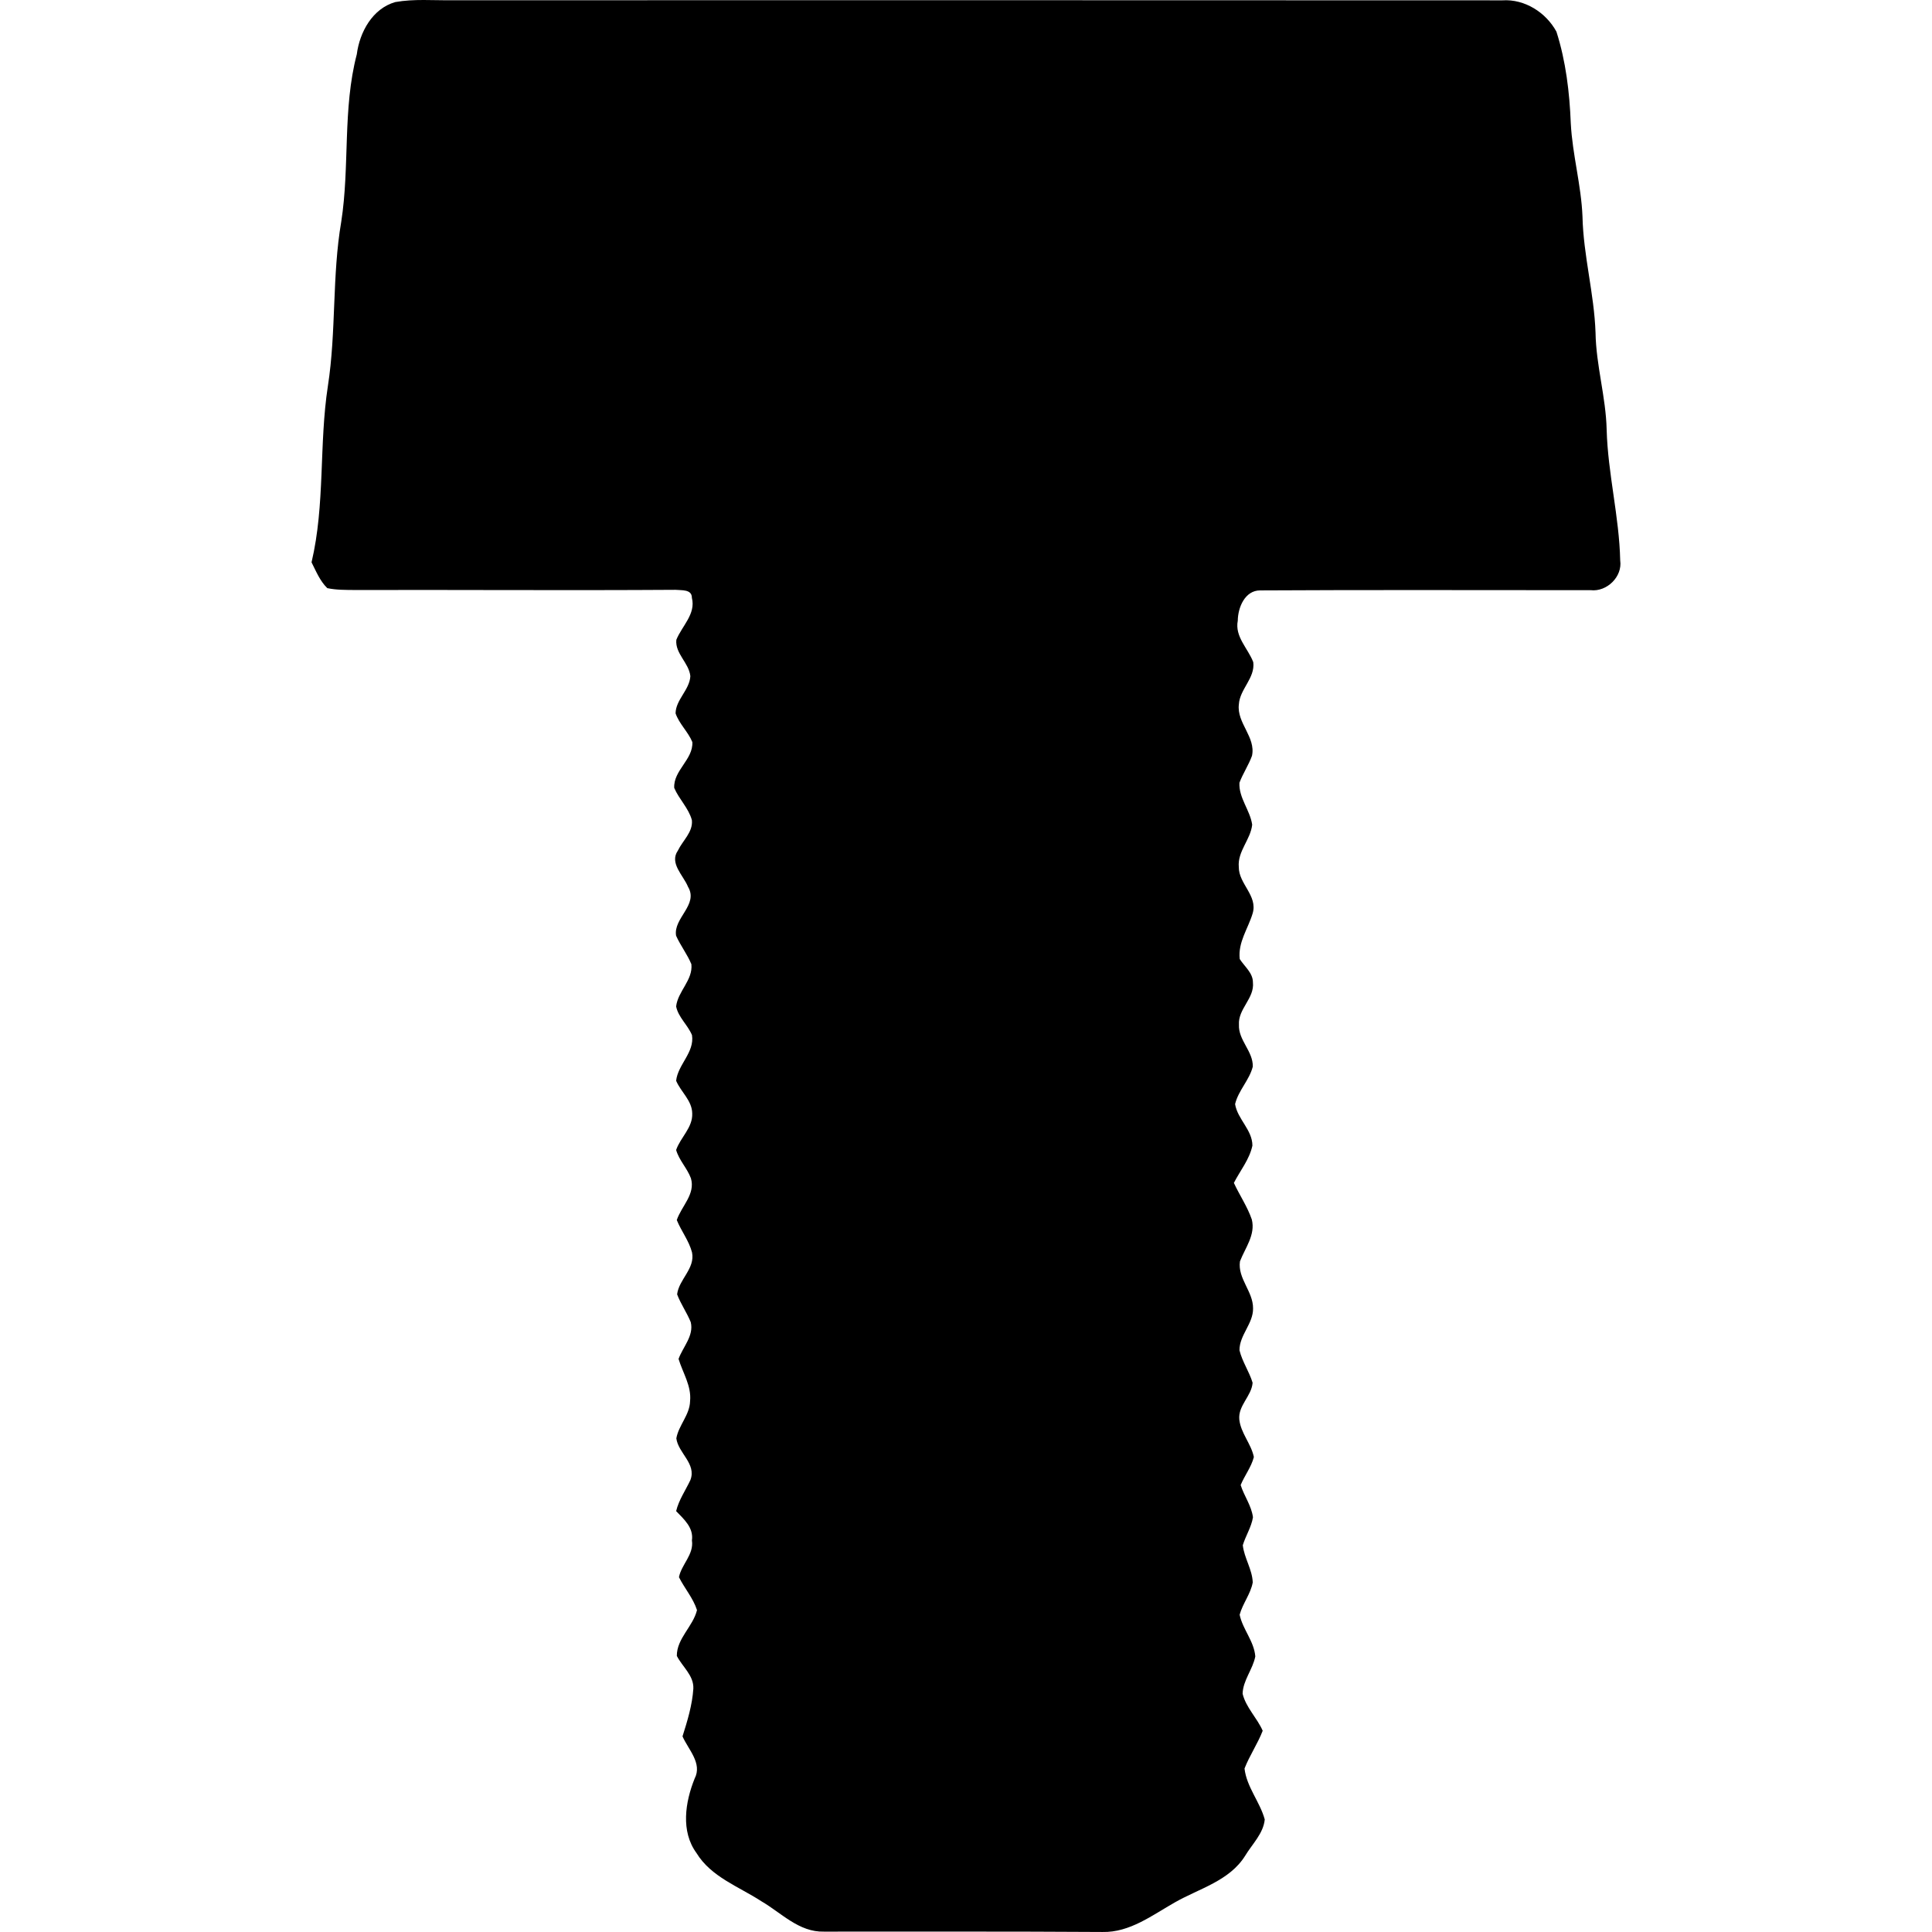
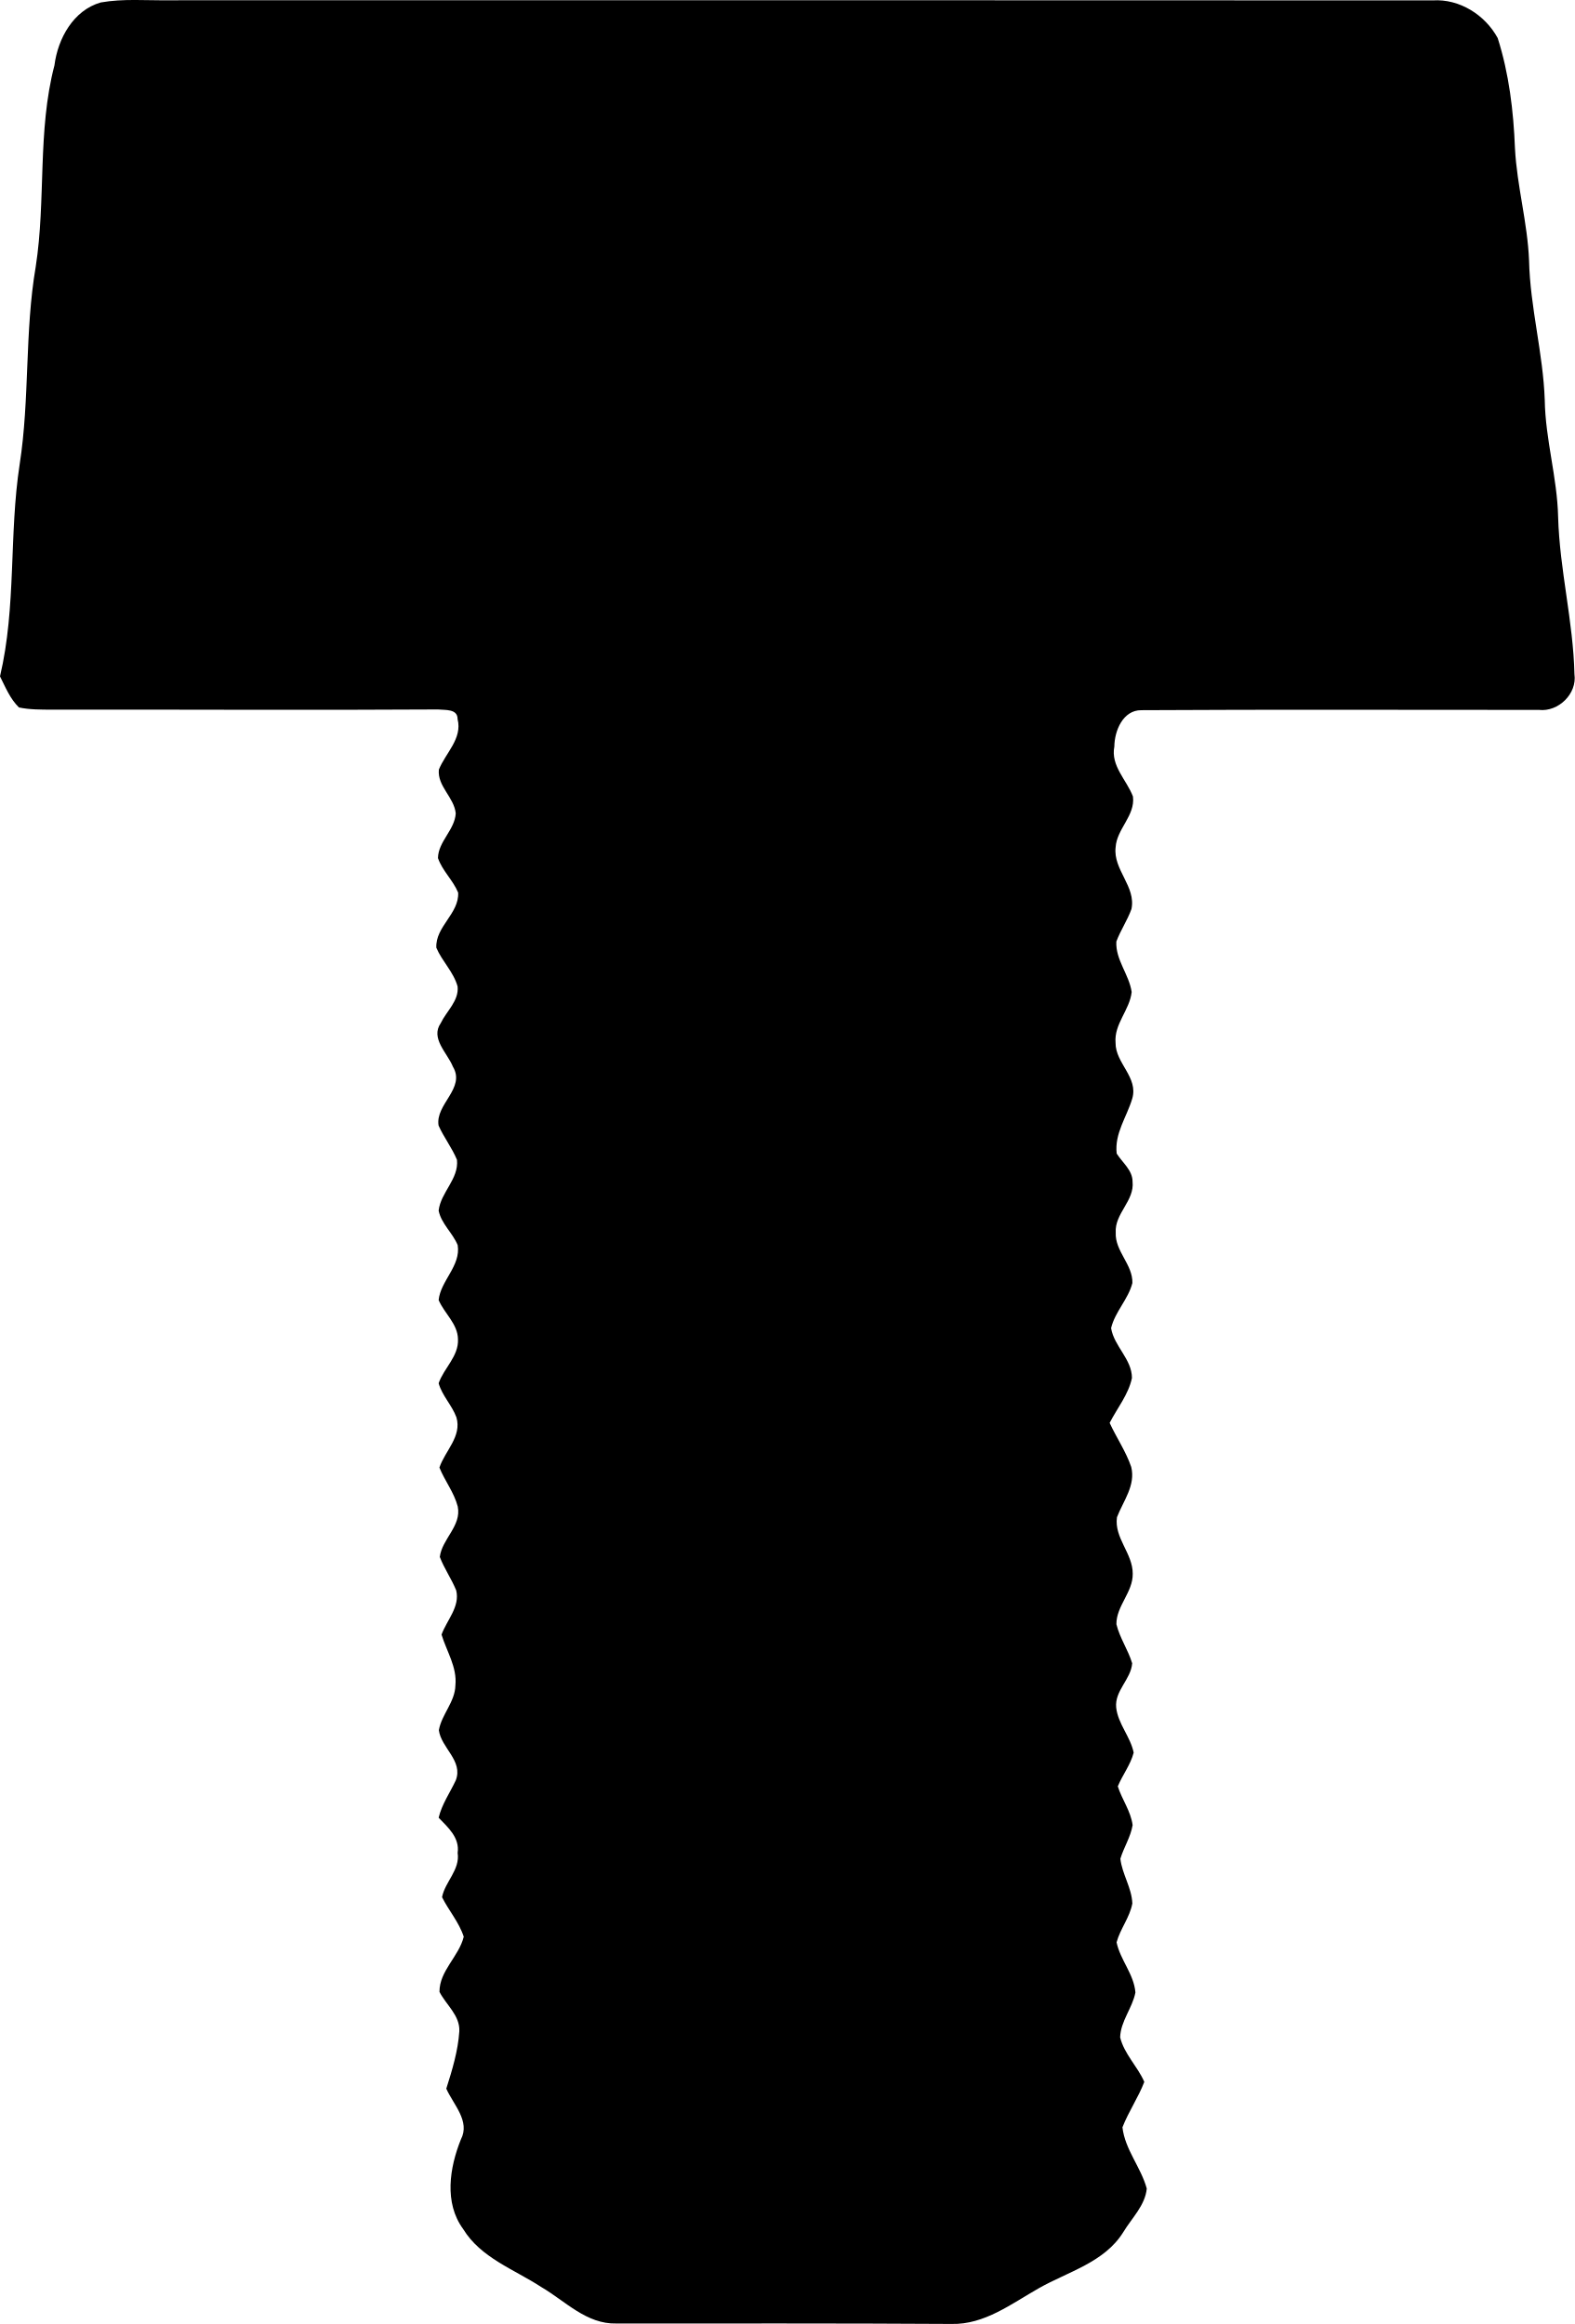
- <svg xmlns="http://www.w3.org/2000/svg" baseProfile="full" height="86pt" version="1.1" viewBox="0 0 86 86" width="86pt">
-   <defs />
-   <path d="M 17.595,0.092 C 18.43,-0.057 19.287,0.023 20.133,0.011 C 35.713,0.005 51.297,0.011 66.879,0.015 C 67.869,-0.049 68.816,0.553 69.282,1.409 C 69.702,2.724 69.867,4.112 69.921,5.488 C 69.993,6.884 70.386,8.24 70.442,9.638 C 70.481,11.378 70.963,13.07 71.023,14.809 C 71.046,16.265 71.484,17.673 71.518,19.127 C 71.571,21.082 72.078,22.993 72.121,24.947 C 72.227,25.673 71.526,26.352 70.808,26.271 C 65.904,26.273 60.999,26.252 56.097,26.281 C 55.416,26.277 55.104,27.043 55.098,27.626 C 54.957,28.343 55.553,28.858 55.787,29.475 C 55.878,30.182 55.187,30.672 55.146,31.355 C 55.046,32.184 55.909,32.809 55.731,33.642 C 55.58,34.058 55.328,34.428 55.172,34.842 C 55.135,35.516 55.644,36.058 55.739,36.709 C 55.669,37.375 55.081,37.894 55.143,38.591 C 55.135,39.344 55.996,39.868 55.76,40.658 C 55.557,41.338 55.1,41.942 55.185,42.689 C 55.392,43.02 55.774,43.305 55.772,43.729 C 55.849,44.438 55.104,44.908 55.15,45.613 C 55.117,46.302 55.785,46.796 55.766,47.479 C 55.613,48.083 55.123,48.54 54.978,49.148 C 55.086,49.818 55.749,50.298 55.749,50.995 C 55.619,51.609 55.205,52.107 54.924,52.655 C 55.177,53.203 55.526,53.71 55.723,54.285 C 55.892,54.968 55.427,55.547 55.195,56.147 C 55.086,56.912 55.785,57.489 55.778,58.24 C 55.789,58.918 55.168,59.431 55.174,60.105 C 55.296,60.614 55.607,61.05 55.758,61.551 C 55.714,62.144 55.104,62.566 55.166,63.189 C 55.232,63.795 55.694,64.266 55.814,64.858 C 55.698,65.307 55.402,65.679 55.226,66.105 C 55.379,66.593 55.708,67.023 55.774,67.54 C 55.702,67.979 55.45,68.359 55.321,68.783 C 55.385,69.356 55.743,69.859 55.764,70.44 C 55.669,70.955 55.317,71.375 55.181,71.877 C 55.317,72.531 55.824,73.056 55.878,73.733 C 55.766,74.312 55.328,74.798 55.313,75.395 C 55.464,76.012 55.956,76.467 56.207,77.042 C 55.983,77.623 55.623,78.142 55.398,78.723 C 55.491,79.546 56.084,80.204 56.298,80.99 C 56.24,81.613 55.739,82.086 55.427,82.605 C 54.73,83.724 53.385,84.063 52.304,84.678 C 51.294,85.248 50.293,86.028 49.075,85.999 C 44.943,85.972 40.809,85.985 36.674,85.983 C 35.568,86.014 34.78,85.149 33.892,84.632 C 32.891,83.979 31.655,83.553 31.003,82.485 C 30.294,81.517 30.501,80.214 30.92,79.172 C 31.274,78.49 30.639,77.881 30.381,77.292 C 30.6,76.599 30.815,75.896 30.863,75.17 C 30.891,74.583 30.372,74.192 30.128,73.71 C 30.124,72.932 30.848,72.401 31.026,71.671 C 30.854,71.135 30.472,70.705 30.223,70.206 C 30.331,69.64 30.896,69.195 30.8,68.568 C 30.881,68.006 30.447,67.627 30.097,67.265 C 30.217,66.765 30.517,66.341 30.732,65.882 C 31.011,65.156 30.19,64.684 30.106,64.026 C 30.209,63.439 30.705,62.982 30.718,62.366 C 30.784,61.691 30.391,61.108 30.205,60.49 C 30.399,59.954 30.896,59.458 30.747,58.852 C 30.573,58.424 30.302,58.045 30.141,57.615 C 30.221,56.949 30.949,56.467 30.805,55.751 C 30.67,55.23 30.325,54.802 30.126,54.308 C 30.335,53.687 30.964,53.156 30.755,52.449 C 30.59,52 30.228,51.65 30.097,51.189 C 30.292,50.626 30.842,50.192 30.813,49.559 C 30.805,48.988 30.308,48.606 30.097,48.109 C 30.172,47.39 30.923,46.846 30.803,46.078 C 30.616,45.623 30.194,45.286 30.097,44.8 C 30.172,44.126 30.85,43.628 30.776,42.92 C 30.592,42.474 30.29,42.091 30.095,41.652 C 29.963,40.866 31.107,40.275 30.625,39.473 C 30.422,38.966 29.783,38.426 30.176,37.861 C 30.389,37.415 30.854,37.036 30.798,36.505 C 30.652,35.971 30.226,35.576 30.012,35.073 C 29.969,34.296 30.86,33.808 30.819,33.032 C 30.629,32.571 30.234,32.225 30.072,31.754 C 30.081,31.144 30.695,30.712 30.73,30.099 C 30.67,29.506 30.044,29.094 30.106,28.48 C 30.352,27.868 30.982,27.334 30.798,26.612 C 30.803,26.221 30.335,26.283 30.068,26.255 C 25.309,26.286 20.548,26.252 15.789,26.263 C 15.382,26.259 14.97,26.265 14.569,26.18 C 14.242,25.862 14.069,25.429 13.868,25.03 C 14.478,22.457 14.195,19.781 14.596,17.179 C 14.972,14.757 14.776,12.288 15.19,9.87 C 15.574,7.399 15.245,4.855 15.882,2.418 C 16.009,1.43 16.579,0.383 17.595,0.092" fill="#000000" opacity="1.00" />
+ <svg xmlns="http://www.w3.org/2000/svg" version="1.1" viewBox="131.75 181.45 281.71 415.82">
+   <g id="#000000ff">
+     <path fill="#000000" opacity="1.00" d=" M 149.77 181.89 C 153.81 181.17 157.95 181.56 162.04 181.50 C 237.37 181.47 312.72 181.50 388.06 181.52 C 392.85 181.21 397.43 184.12 399.68 188.26 C 401.71 194.62 402.51 201.33 402.77 207.98 C 403.12 214.73 405.02 221.29 405.29 228.05 C 405.48 236.46 407.81 244.64 408.10 253.05 C 408.21 260.09 410.33 266.90 410.49 273.93 C 410.75 283.38 413.20 292.62 413.41 302.07 C 413.92 305.58 410.53 308.86 407.06 308.47 C 383.35 308.48 359.63 308.38 335.93 308.52 C 332.64 308.50 331.13 312.20 331.10 315.02 C 330.42 318.49 333.30 320.98 334.43 323.96 C 334.87 327.38 331.53 329.75 331.33 333.05 C 330.85 337.06 335.02 340.08 334.16 344.11 C 333.43 346.12 332.21 347.91 331.46 349.91 C 331.28 353.17 333.74 355.79 334.20 358.94 C 333.86 362.16 331.02 364.67 331.32 368.04 C 331.28 371.68 335.44 374.21 334.30 378.03 C 333.32 381.32 331.11 384.24 331.52 387.85 C 332.52 389.45 334.37 390.83 334.36 392.88 C 334.73 396.31 331.13 398.58 331.35 401.99 C 331.19 405.32 334.42 407.71 334.33 411.01 C 333.59 413.93 331.22 416.14 330.52 419.08 C 331.04 422.32 334.25 424.64 334.25 428.01 C 333.62 430.98 331.62 433.39 330.26 436.04 C 331.48 438.69 333.17 441.14 334.12 443.92 C 334.94 447.22 332.69 450.02 331.57 452.92 C 331.04 456.62 334.42 459.41 334.39 463.04 C 334.44 466.32 331.44 468.80 331.47 472.06 C 332.06 474.52 333.56 476.63 334.29 479.05 C 334.08 481.92 331.13 483.96 331.43 486.97 C 331.75 489.90 333.98 492.18 334.56 495.04 C 334.00 497.21 332.57 499.01 331.72 501.07 C 332.46 503.43 334.05 505.51 334.37 508.01 C 334.02 510.13 332.80 511.97 332.18 514.02 C 332.49 516.79 334.22 519.22 334.32 522.03 C 333.86 524.52 332.16 526.55 331.50 528.98 C 332.16 532.14 334.61 534.68 334.87 537.95 C 334.33 540.75 332.21 543.10 332.14 545.99 C 332.87 548.97 335.25 551.17 336.46 553.95 C 335.38 556.76 333.64 559.27 332.55 562.08 C 333.00 566.06 335.87 569.24 336.90 573.04 C 336.62 576.05 334.20 578.34 332.69 580.85 C 329.32 586.26 322.82 587.90 317.59 590.87 C 312.71 593.63 307.87 597.40 301.98 597.26 C 282.00 597.13 262.01 597.19 242.02 597.18 C 236.67 597.33 232.86 593.15 228.57 590.65 C 223.73 587.49 217.75 585.43 214.60 580.27 C 211.17 575.59 212.17 569.29 214.20 564.25 C 215.91 560.95 212.84 558.01 211.59 555.16 C 212.65 551.81 213.69 548.41 213.92 544.90 C 214.06 542.06 211.55 540.17 210.37 537.84 C 210.35 534.08 213.85 531.51 214.71 527.98 C 213.88 525.39 212.03 523.31 210.83 520.90 C 211.35 518.16 214.08 516.01 213.62 512.98 C 214.01 510.26 211.91 508.43 210.22 506.68 C 210.80 504.26 212.25 502.21 213.29 499.99 C 214.64 496.48 210.67 494.20 210.26 491.02 C 210.76 488.18 213.16 485.97 213.22 482.99 C 213.54 479.73 211.64 476.91 210.74 473.92 C 211.68 471.33 214.08 468.93 213.36 466.00 C 212.52 463.93 211.21 462.10 210.43 460.02 C 210.82 456.80 214.34 454.47 213.64 451.01 C 212.99 448.49 211.32 446.42 210.36 444.03 C 211.37 441.03 214.41 438.46 213.40 435.04 C 212.60 432.87 210.85 431.18 210.22 428.95 C 211.16 426.23 213.82 424.13 213.68 421.07 C 213.64 418.31 211.24 416.46 210.22 414.06 C 210.58 410.58 214.21 407.95 213.63 404.24 C 212.73 402.04 210.69 400.41 210.22 398.06 C 210.58 394.80 213.86 392.39 213.50 388.97 C 212.61 386.81 211.15 384.96 210.21 382.84 C 209.57 379.04 215.10 376.18 212.77 372.30 C 211.79 369.85 208.70 367.24 210.60 364.51 C 211.63 362.35 213.88 360.52 213.61 357.95 C 212.90 355.37 210.84 353.46 209.81 351.03 C 209.60 347.27 213.91 344.91 213.71 341.16 C 212.79 338.93 210.88 337.26 210.10 334.98 C 210.14 332.03 213.11 329.94 213.28 326.98 C 212.99 324.11 209.96 322.12 210.26 319.15 C 211.45 316.19 214.50 313.61 213.61 310.12 C 213.63 308.23 211.37 308.53 210.08 308.39 C 187.07 308.54 164.05 308.38 141.04 308.43 C 139.07 308.41 137.08 308.44 135.14 308.03 C 133.56 306.49 132.72 304.40 131.75 302.47 C 134.70 290.03 133.33 277.09 135.27 264.51 C 137.09 252.80 136.14 240.86 138.14 229.17 C 140.00 217.22 138.41 204.92 141.49 193.14 C 142.10 188.36 144.86 183.30 149.77 181.89 Z" />
+   </g>
</svg>
